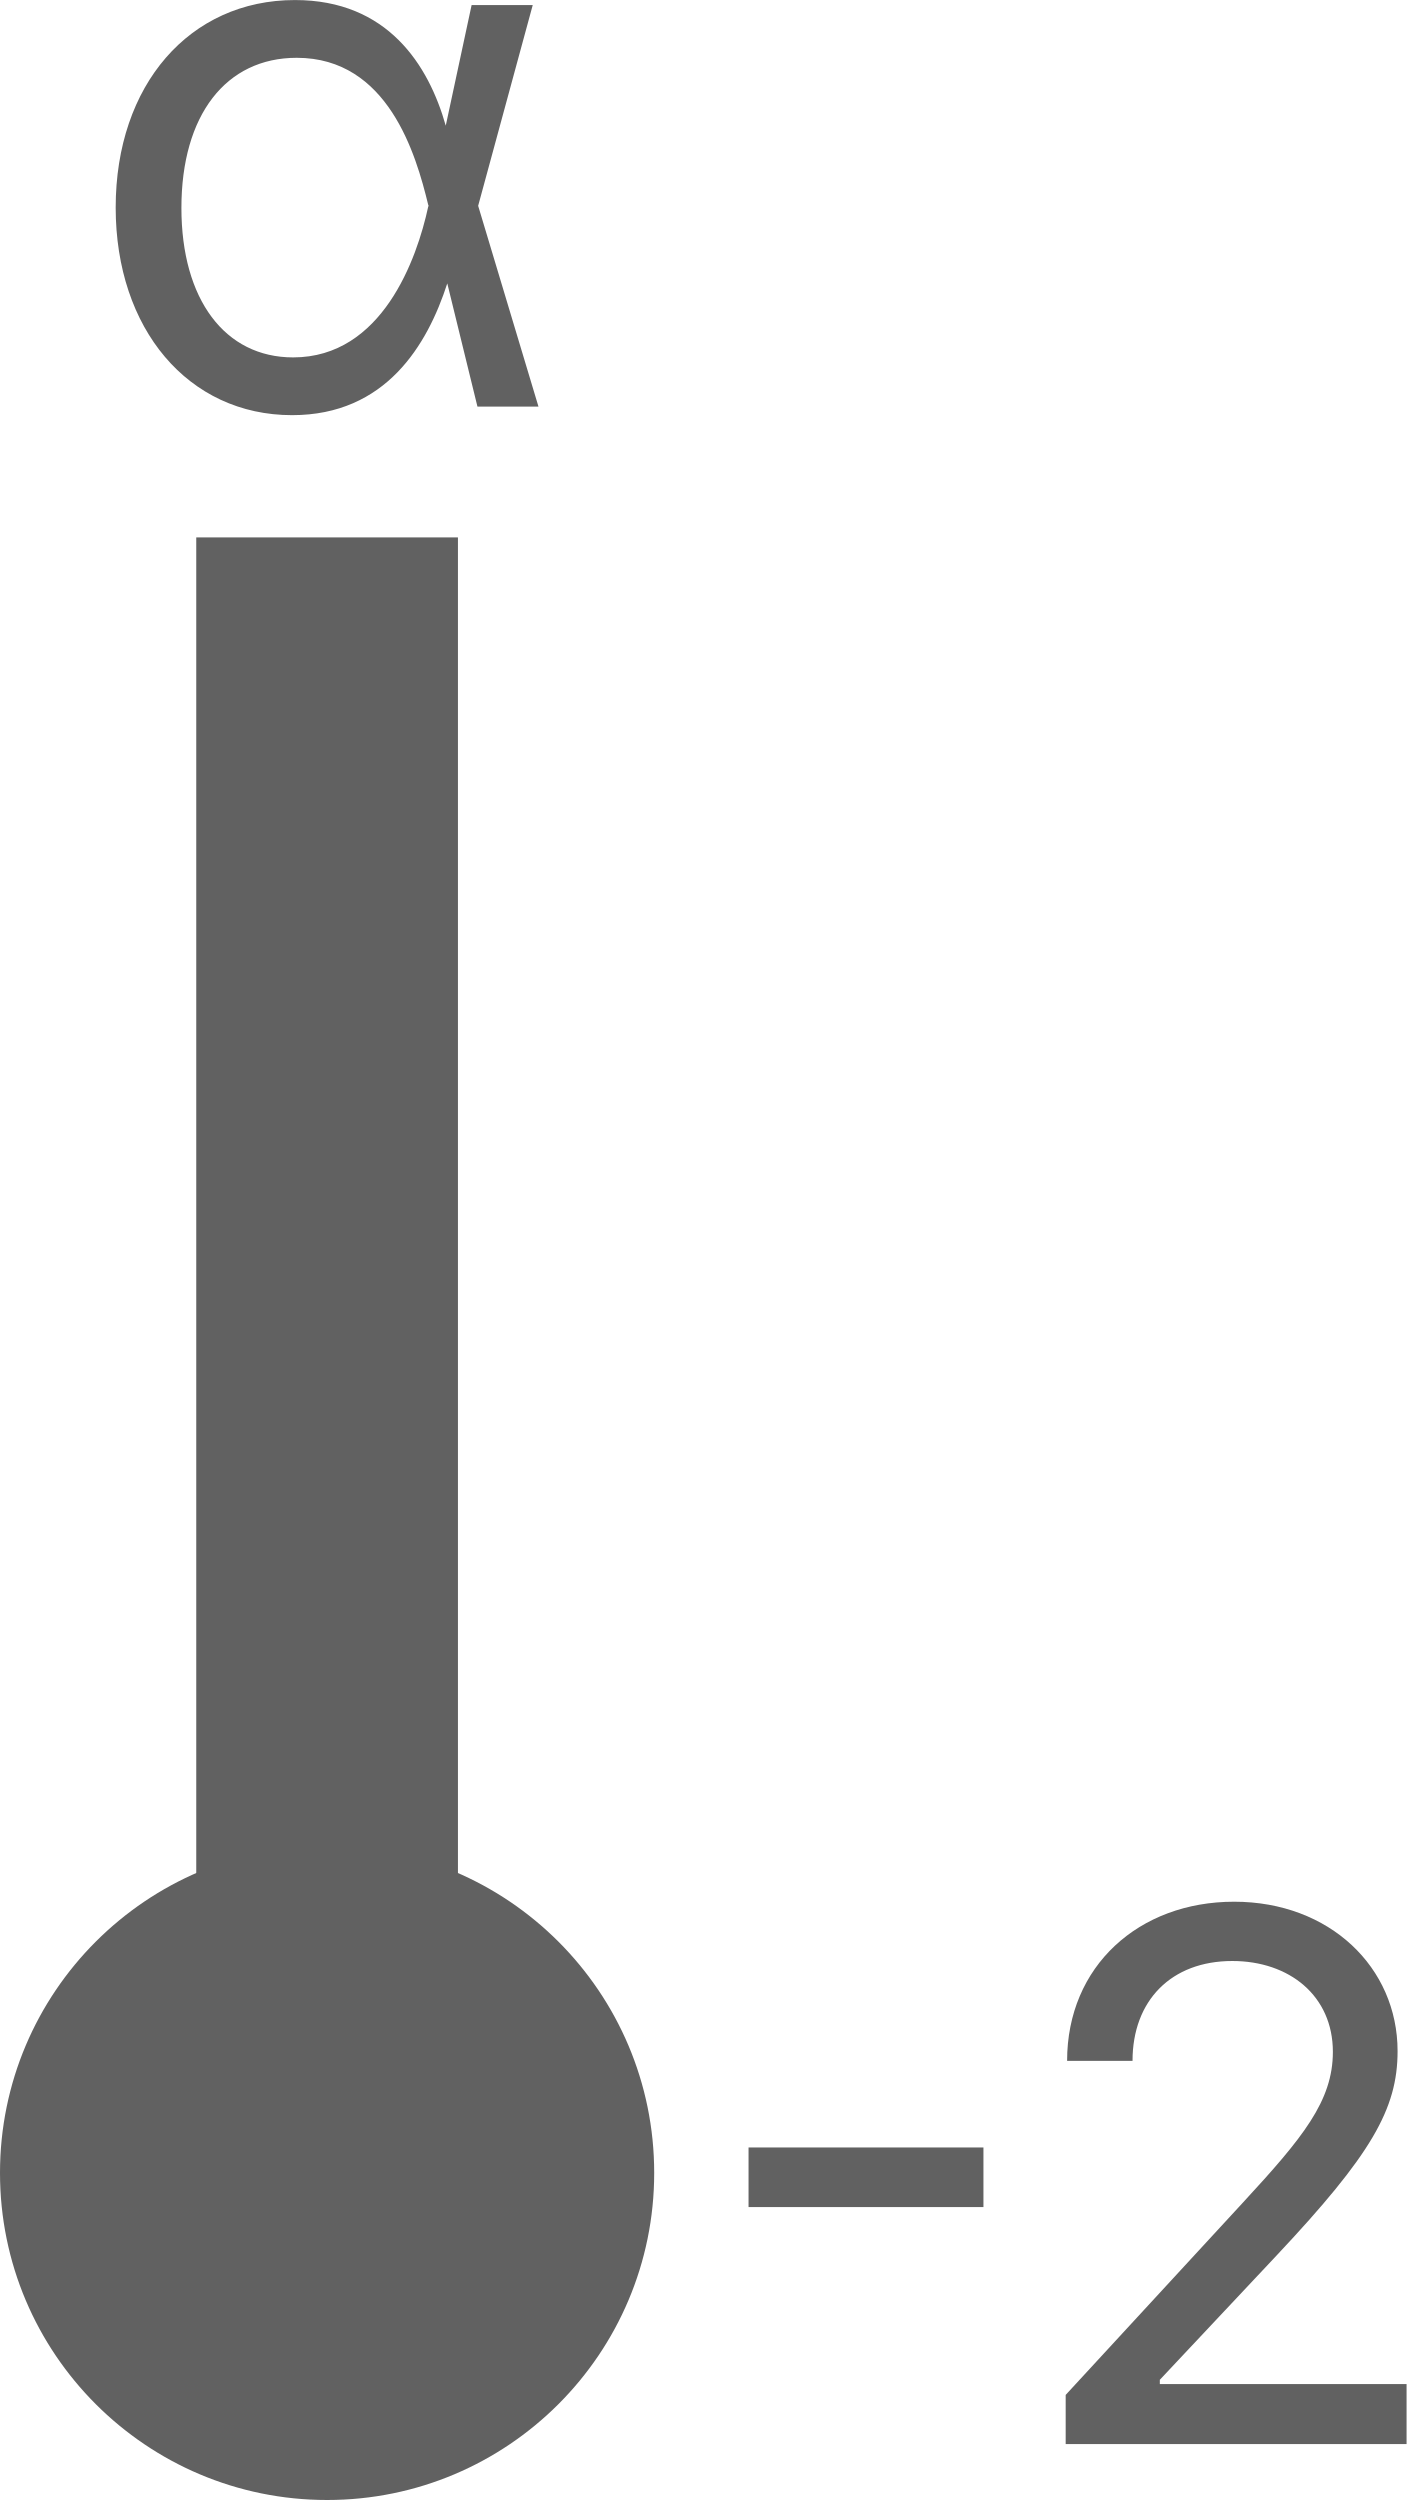
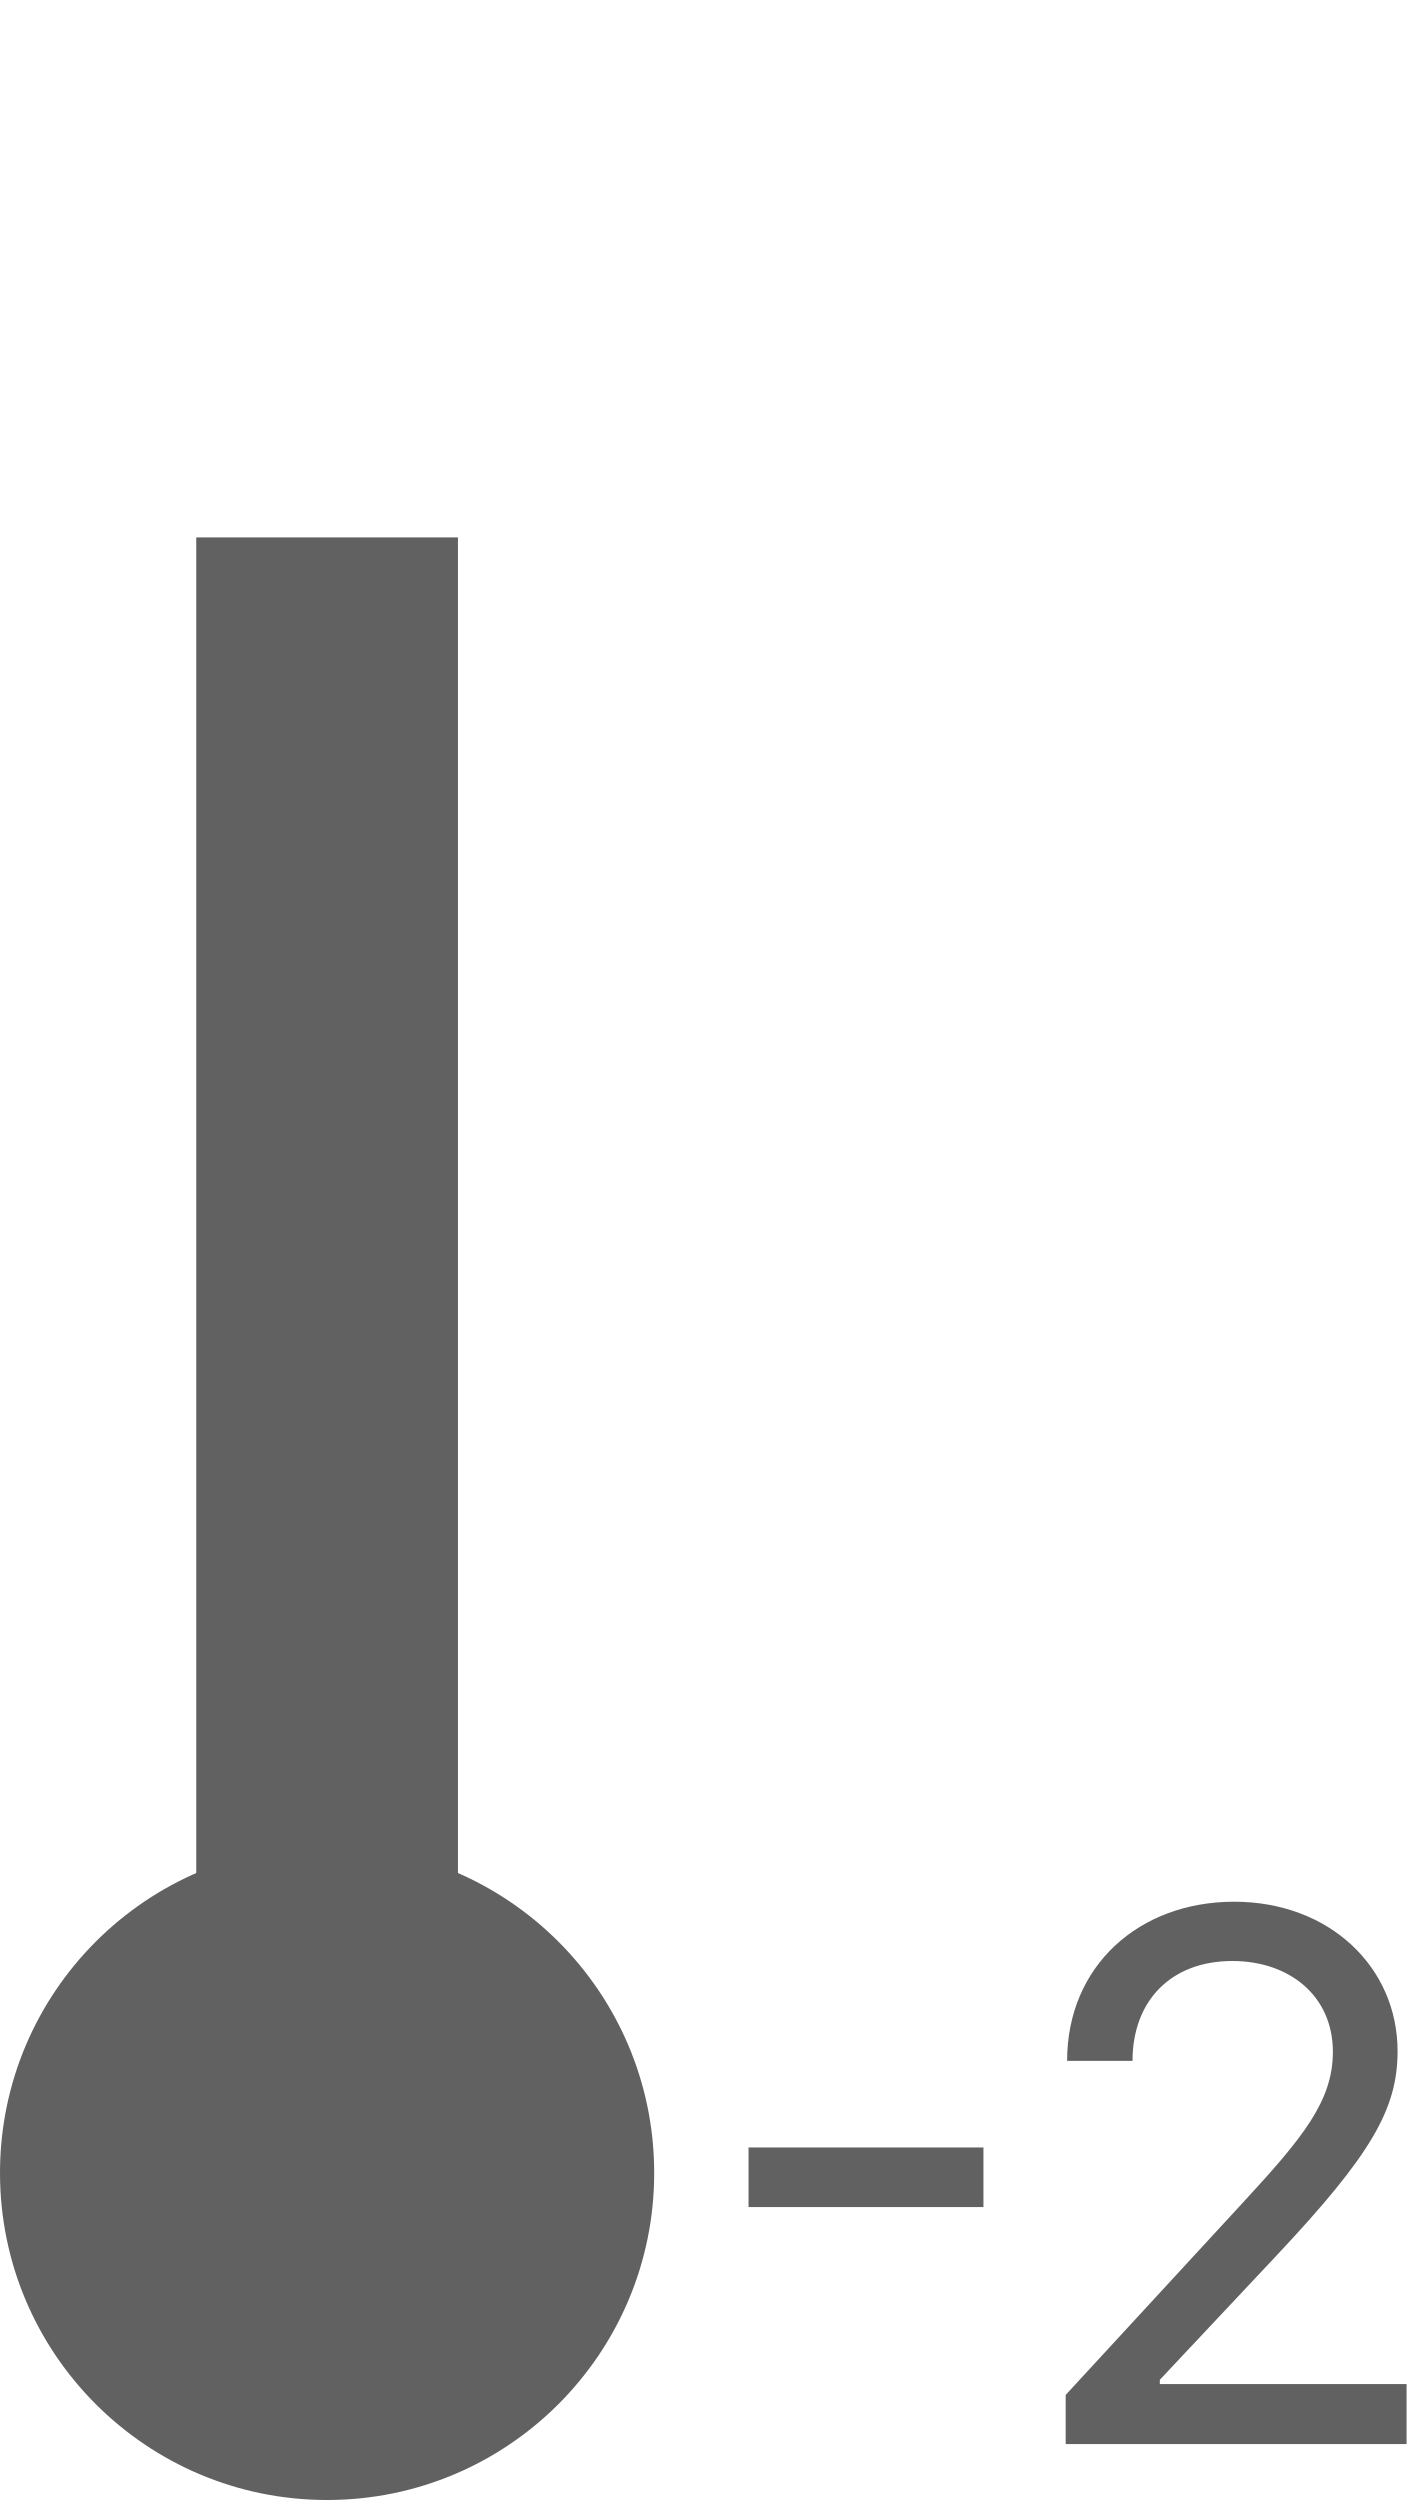
<svg xmlns="http://www.w3.org/2000/svg" xml:space="preserve" viewBox="0 0 215 382.148">
  <path d="M775 390a50 50 0 0 1 50 50 50 50 0 0 1-50 50 50 50 0 0 1-50-50 50 50 0 0 1 50-50" style="fill:#616161;stroke-width:2.254;stroke-linecap:round;stroke-linejoin:round;paint-order:stroke fill markers" transform="translate(-725 -107.852)" />
  <path d="M755 440V190h40v250z" style="fill:#616161;stroke-width:1.84;stroke-linecap:round;stroke-linejoin:round;paint-order:stroke fill markers" transform="translate(-725 -107.852)" />
  <text x="860" y="430" style="font-size:146.667px;font-family:&quot;Roboto Condensed&quot;;-inkscape-font-specification:&quot;Roboto Condensed, &quot;;text-align:start;writing-mode:lr-tb;direction:ltr;text-anchor:start;fill:#616161;stroke-width:3.024;stroke-linecap:round;stroke-linejoin:round;paint-order:stroke fill markers" transform="translate(-725 -107.852)">

    </text>
  <text x="736.981" y="170" style="font-size:112.438px;font-family:&quot;Roboto Condensed&quot;;-inkscape-font-specification:&quot;Roboto Condensed, &quot;;text-align:start;writing-mode:lr-tb;direction:ltr;text-anchor:start;fill:#616161;stroke-width:2.318;stroke-linecap:round;stroke-linejoin:round;paint-order:stroke fill markers" transform="translate(-725 -107.852)">
-     <tspan x="736.981" y="170" style="font-style:normal;font-variant:normal;font-weight:400;font-stretch:normal;font-family:Inter;-inkscape-font-specification:Inter;stroke-width:2.318">α</tspan>
-   </text>
+       
+     </text>
  <text x="831.515" y="481.451" style="font-size:112.438px;font-family:Inter;-inkscape-font-specification:Inter;text-align:start;writing-mode:lr-tb;direction:ltr;text-anchor:start;fill:#616161;stroke-width:3.024;stroke-linecap:round;stroke-linejoin:round;paint-order:stroke fill markers" transform="translate(-725 -107.852)">
    <tspan x="831.515" y="481.451">-2</tspan>
  </text>
</svg>
